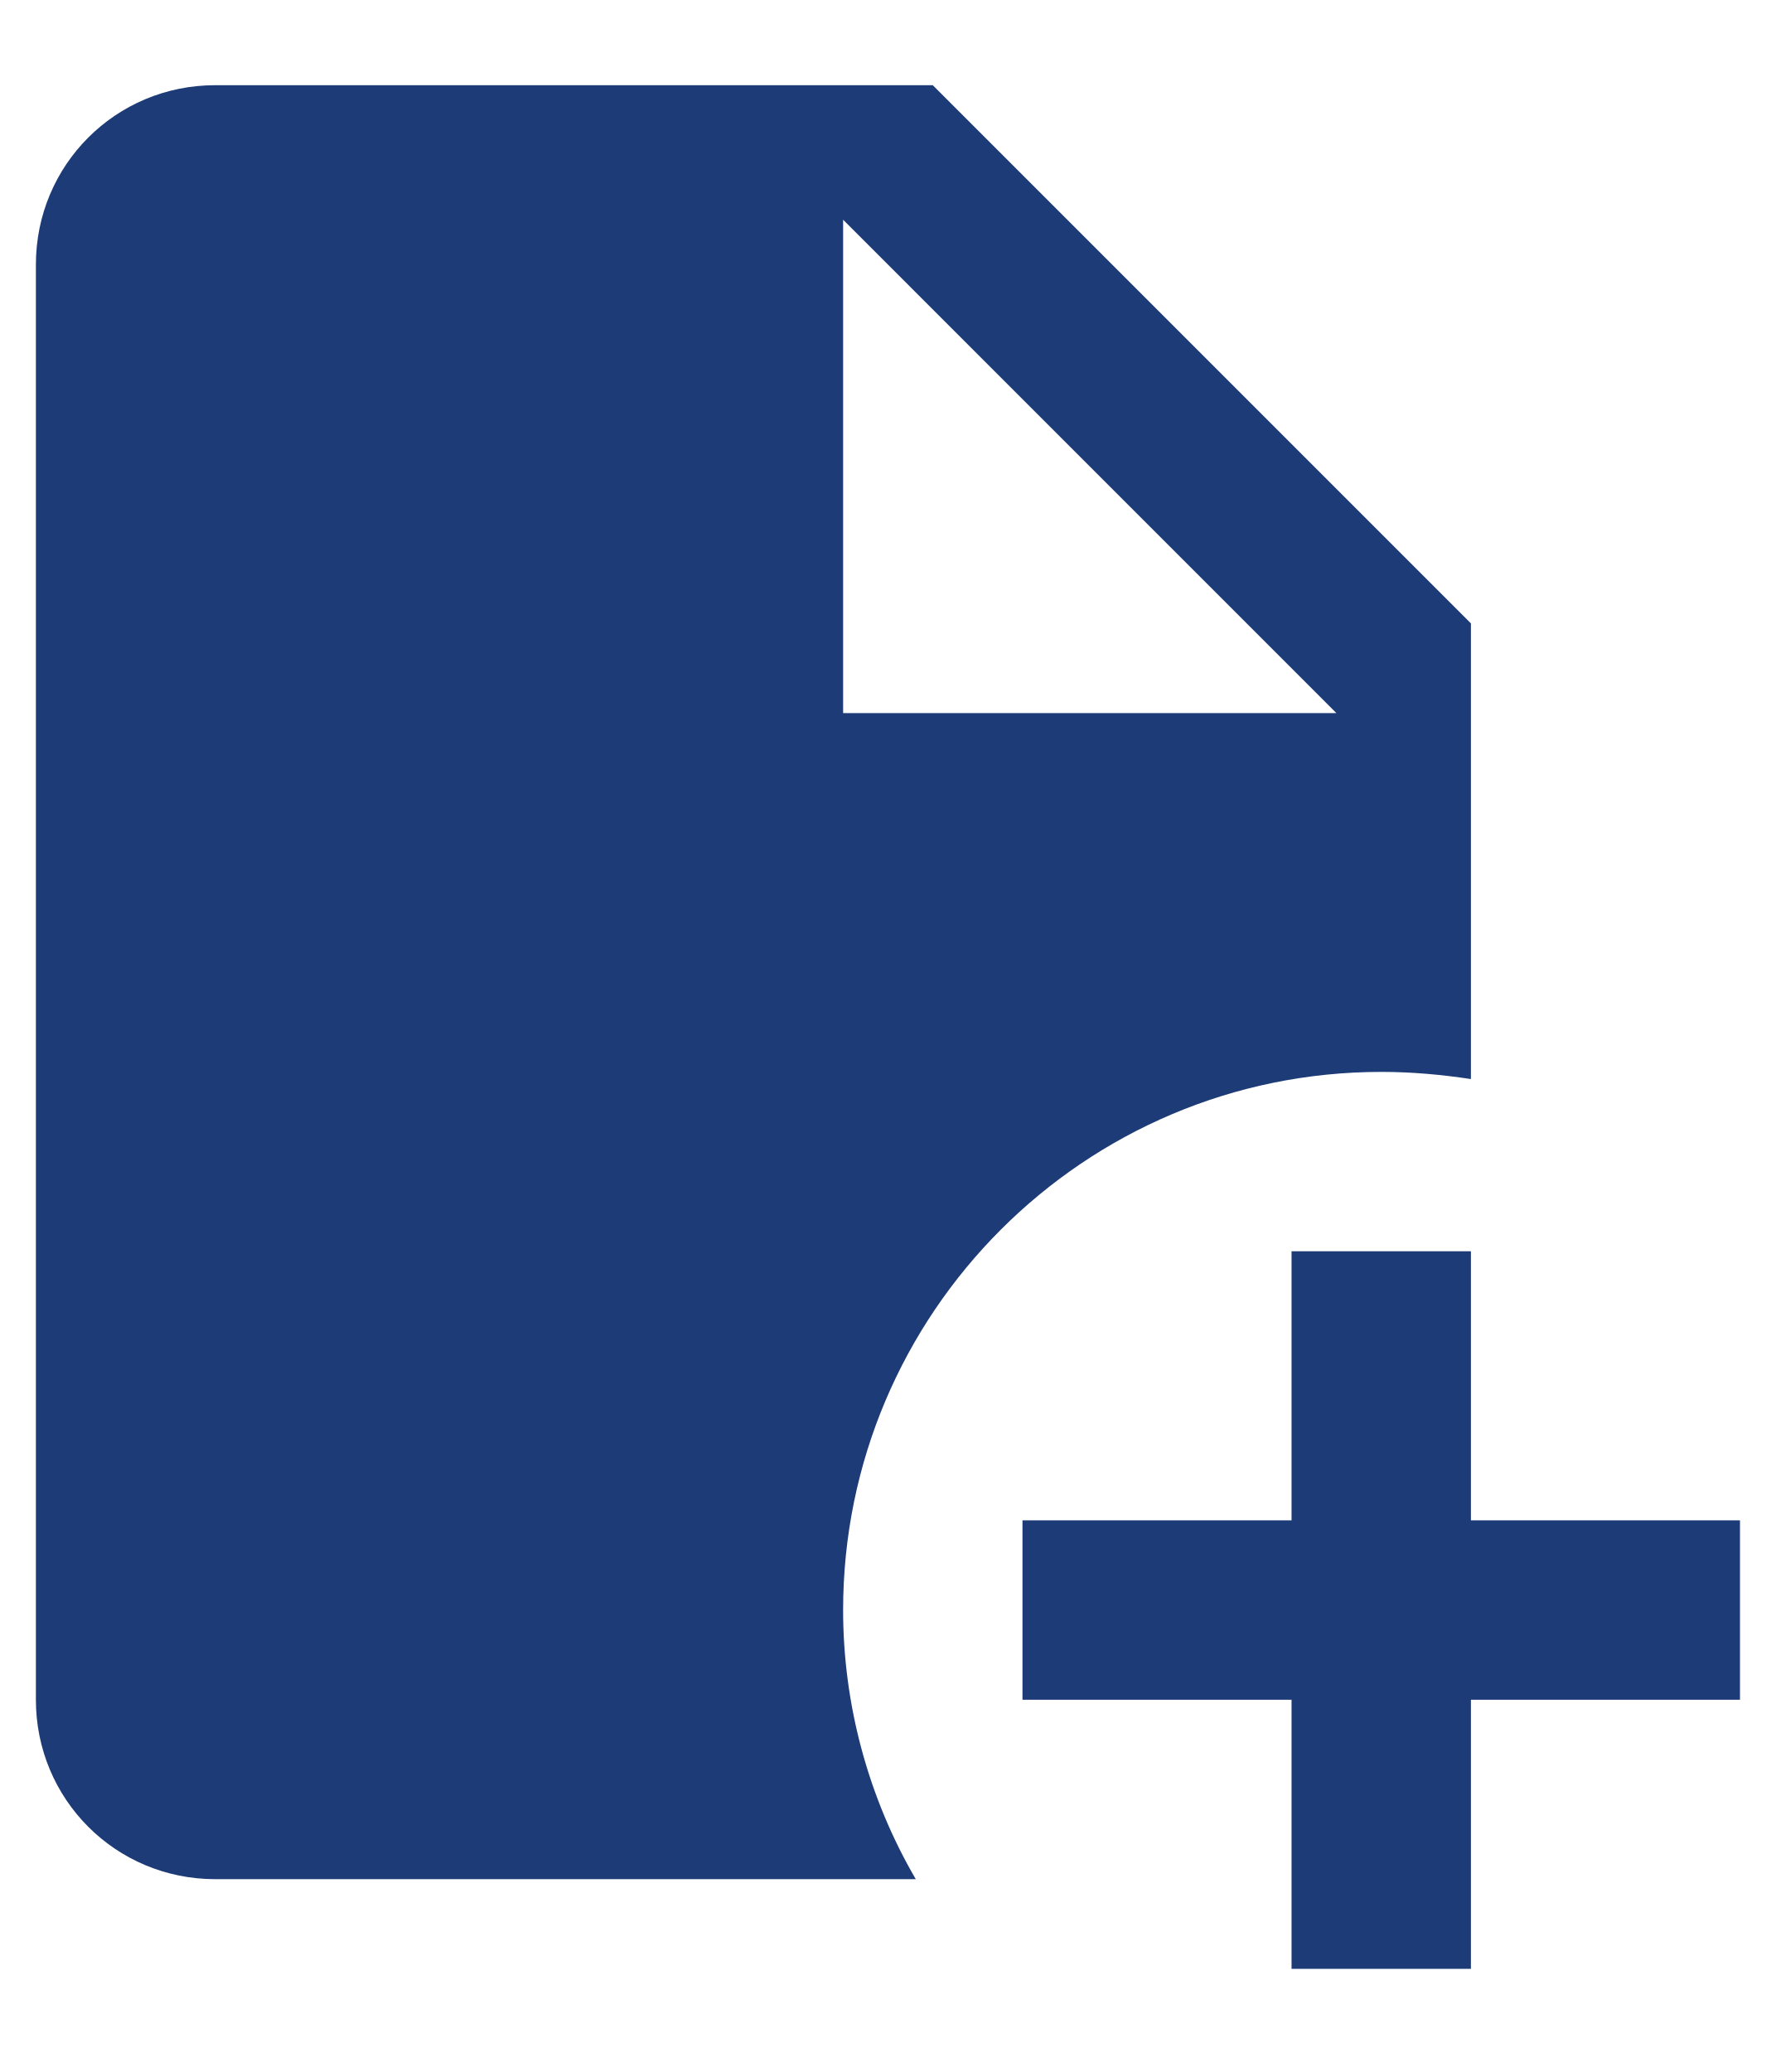
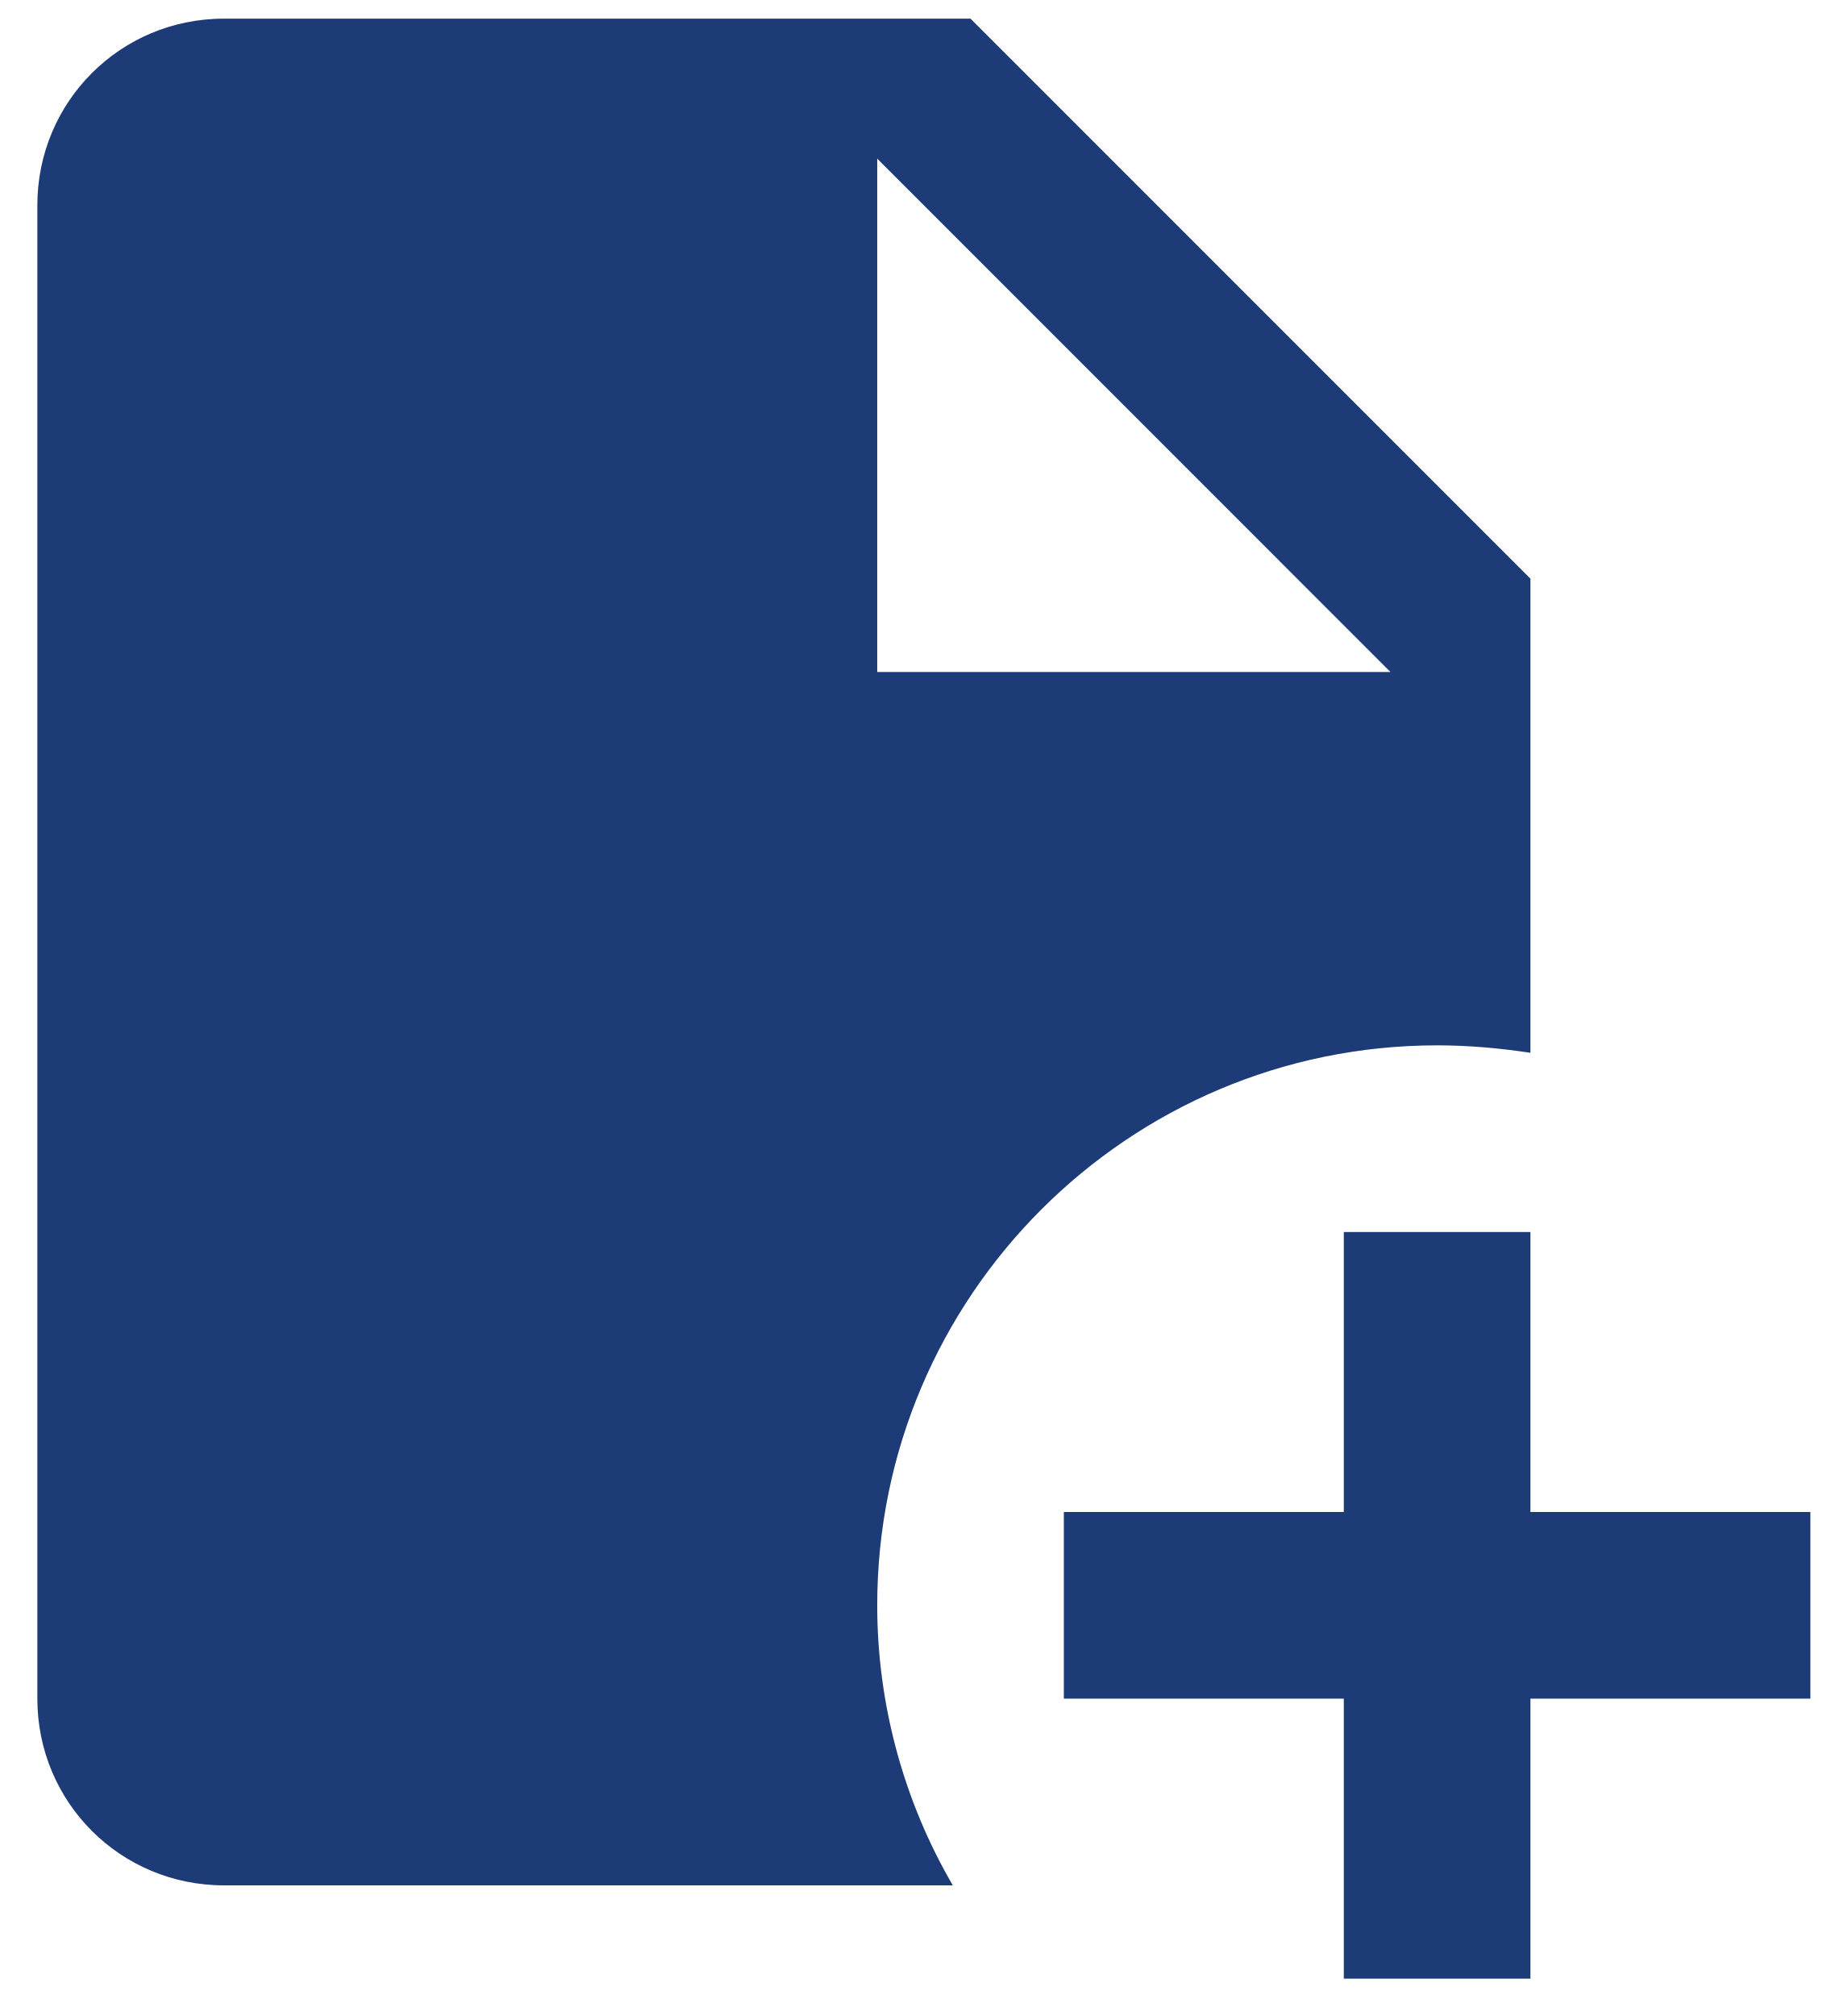
- <svg xmlns="http://www.w3.org/2000/svg" width="30" height="35" viewBox="0 0 33 36" fill="none">
+ <svg xmlns="http://www.w3.org/2000/svg" width="33" height="36" viewBox="0 0 33 36" fill="none">
  <path d="M17.333 0.333H4C2.15 0.333 0.667 1.817 0.667 3.667V30.333C0.667 32.183 2.15 33.667 4 33.667H17.017C16.133 32.15 15.667 30.417 15.667 28.667C15.667 23.15 20.15 18.667 25.667 18.667C26.233 18.667 26.783 18.717 27.333 18.8V10.333L17.333 0.333ZM15.667 12V2.833L24.833 12H15.667ZM32.333 30.333H27.333V35.333H24V30.333H19V27H24V22H27.333V27H32.333V30.333Z" fill="#1D3B76" />
</svg>
